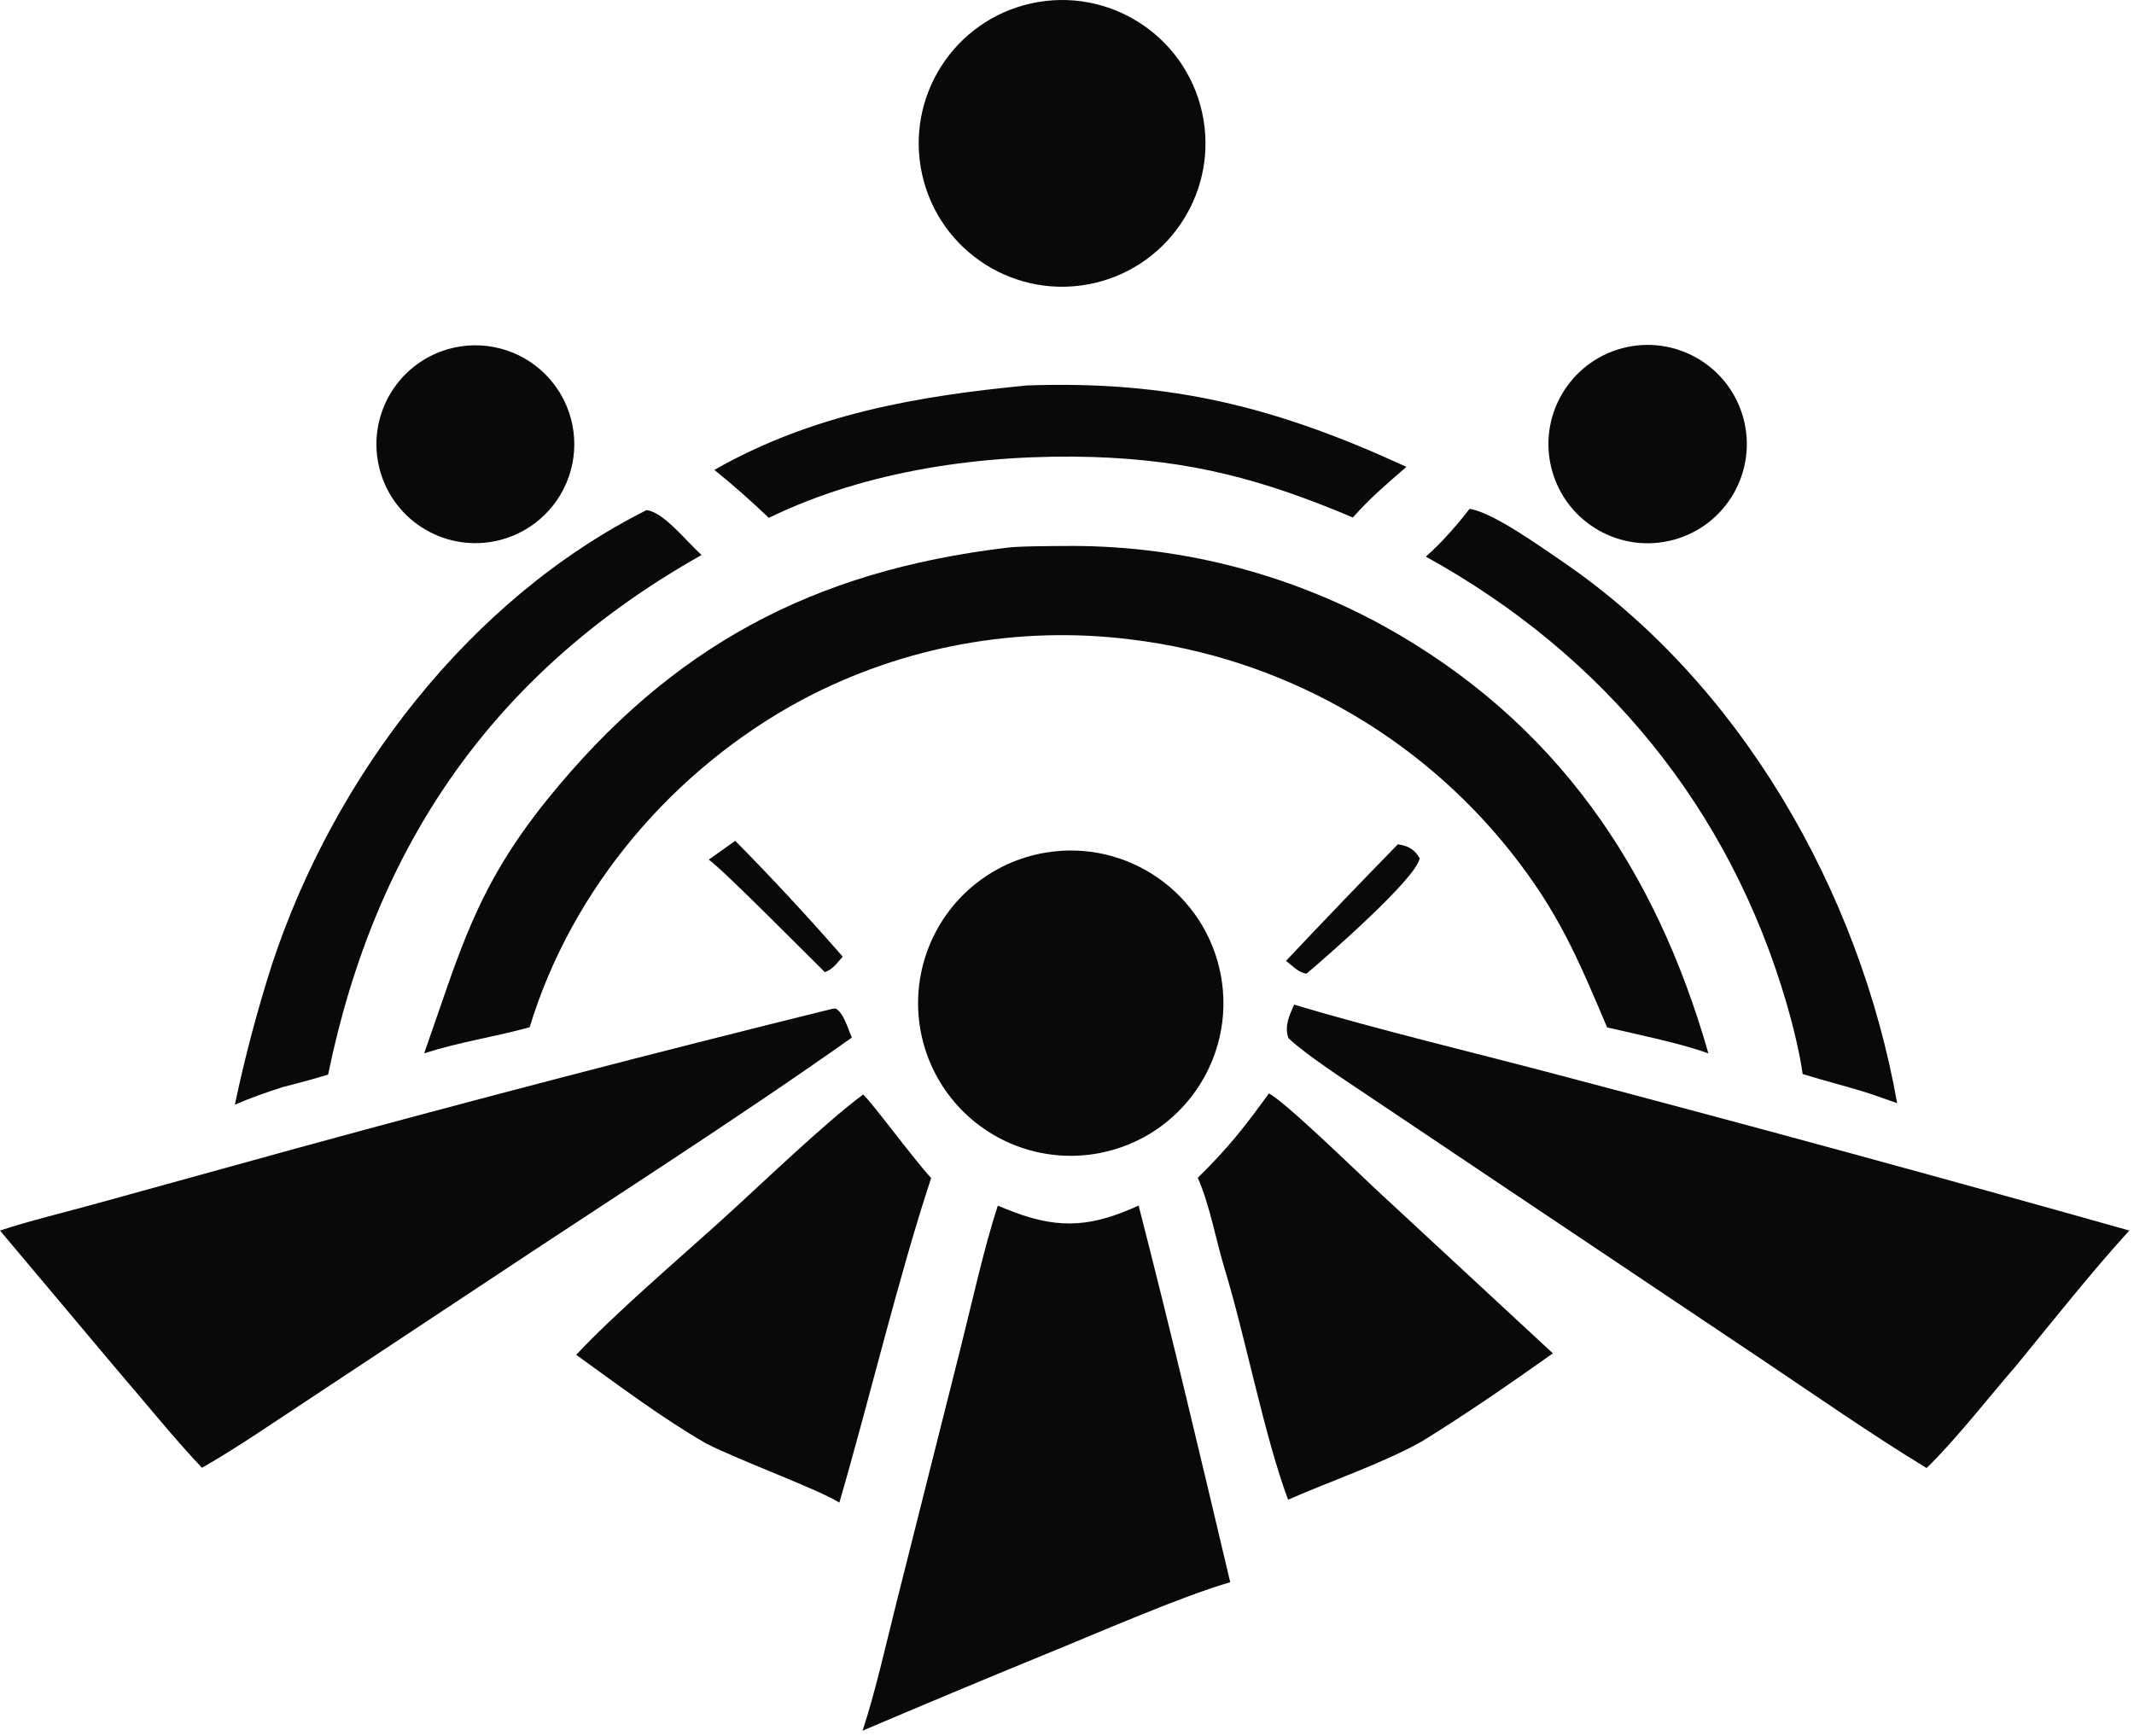
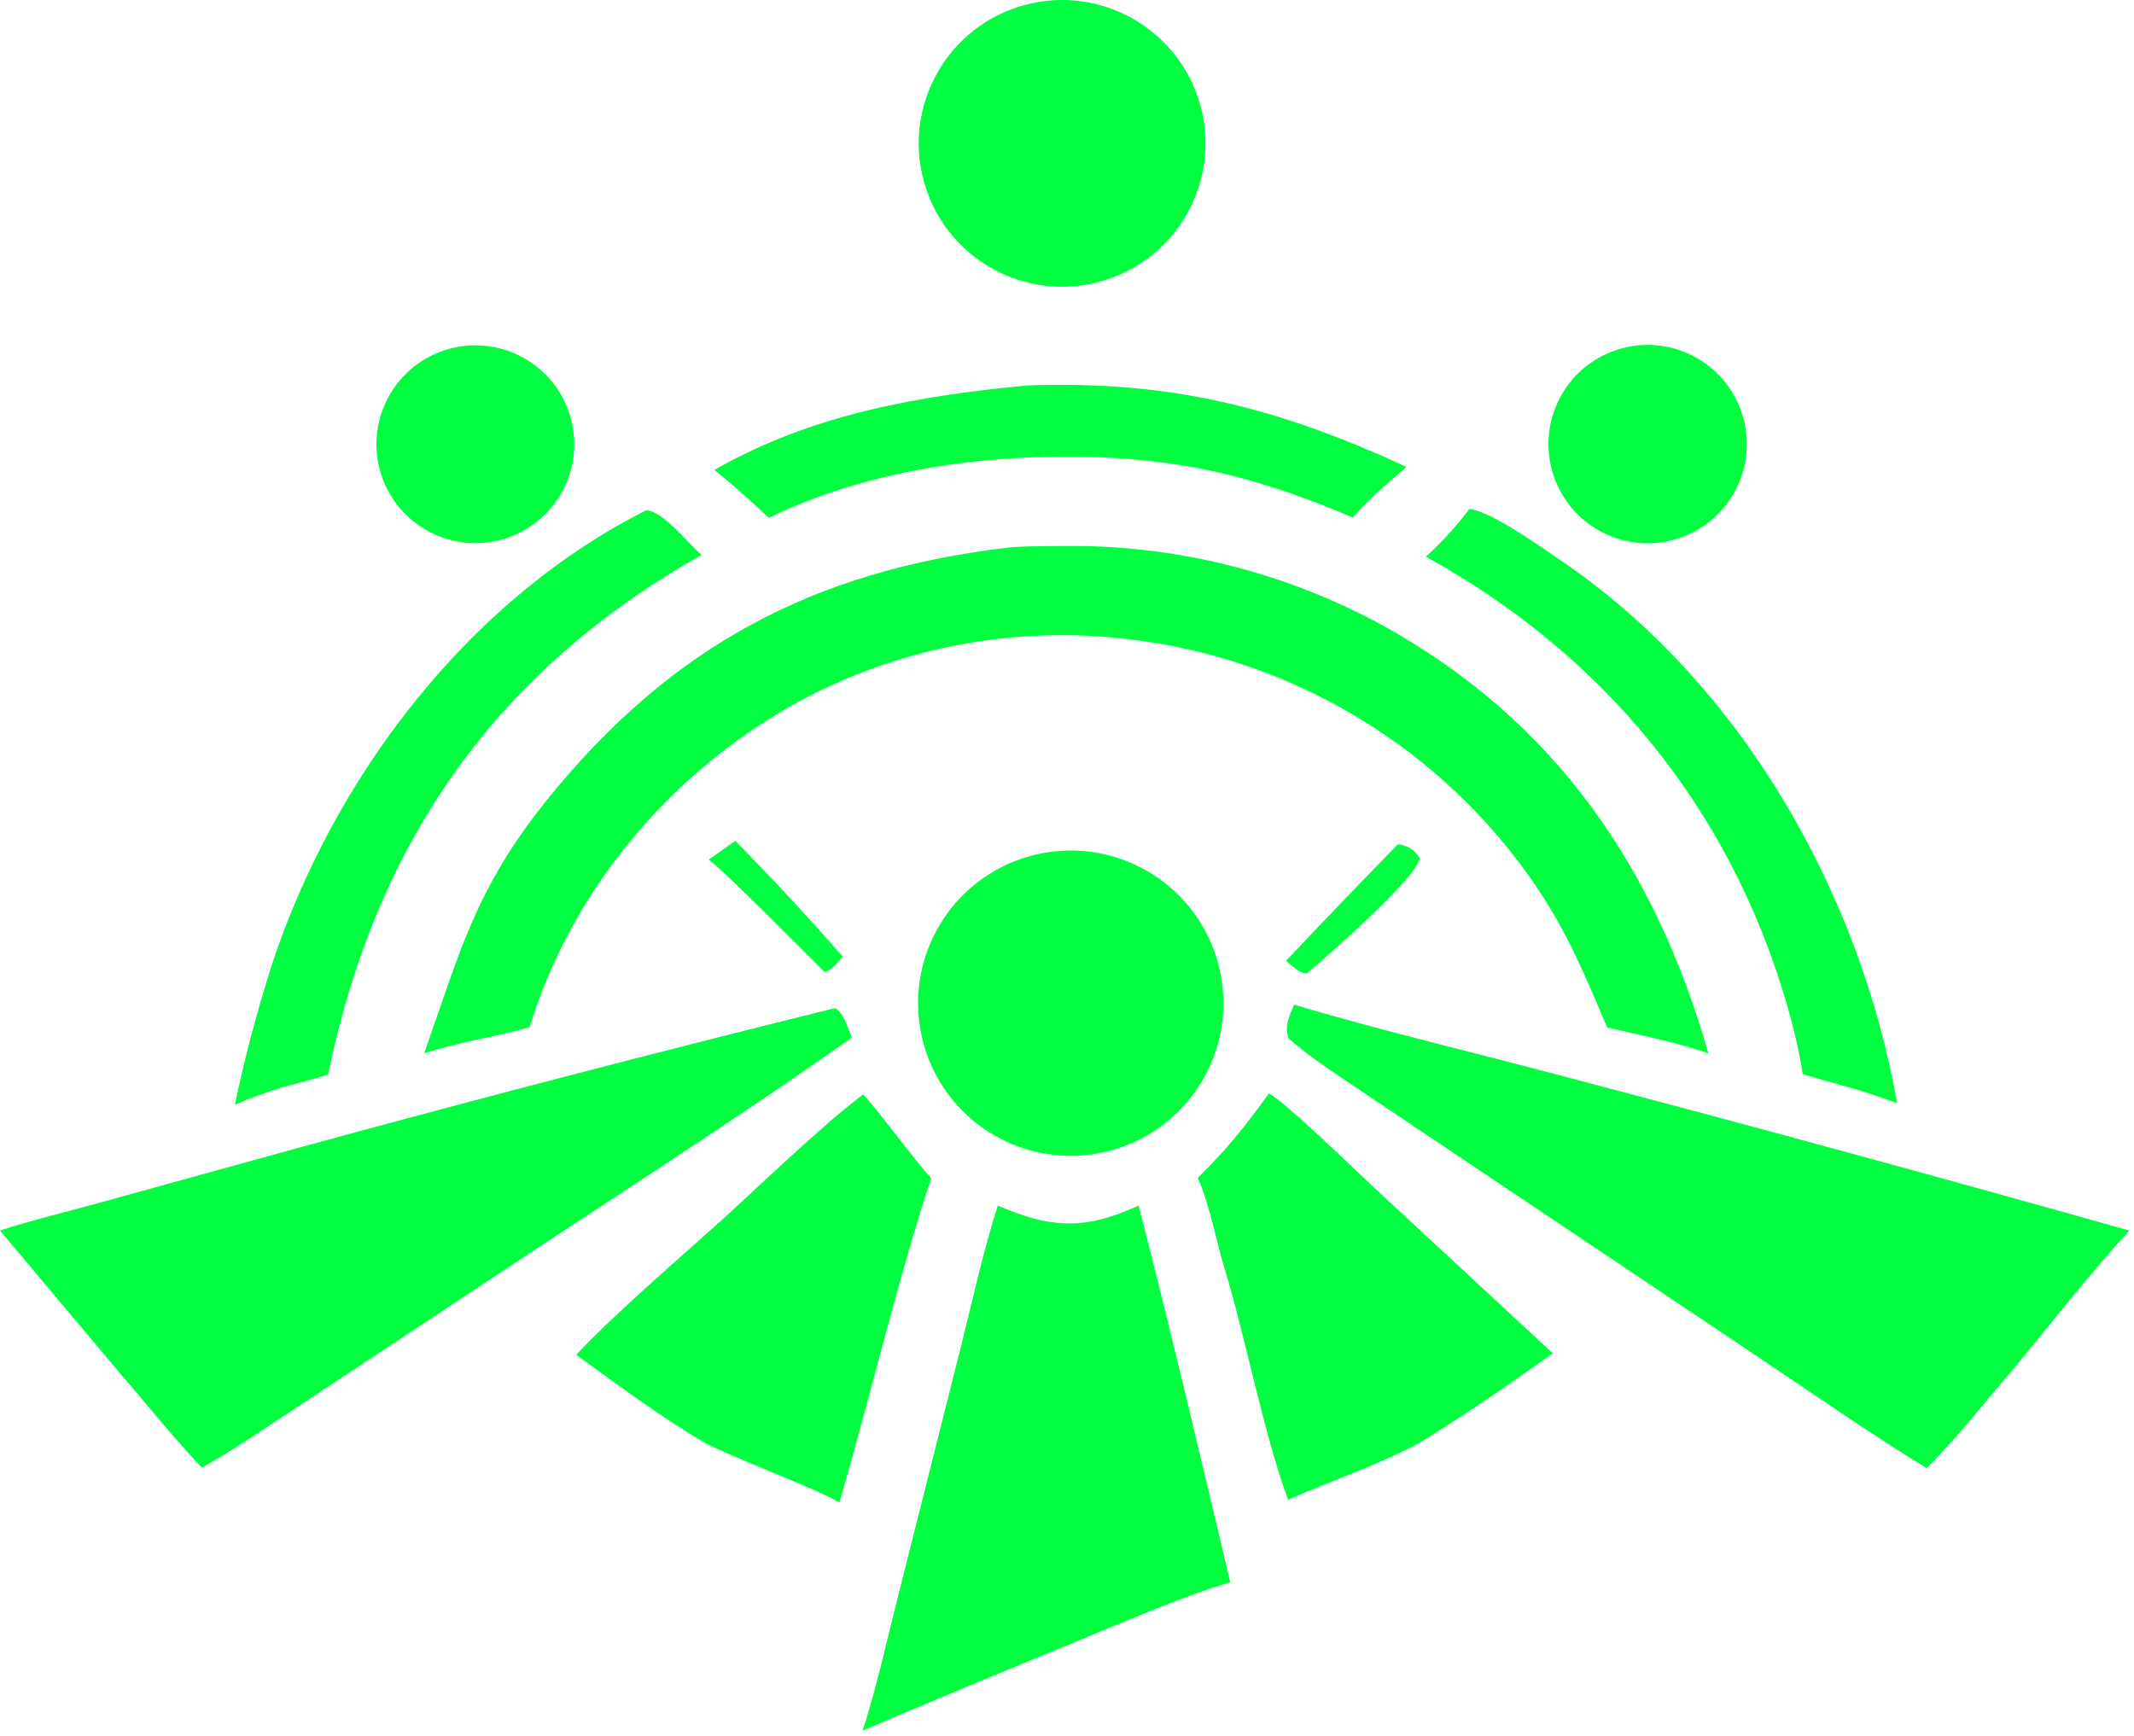
<svg xmlns="http://www.w3.org/2000/svg" width="407" height="331" viewBox="0 0 407 331" fill="none">
-   <path d="M191.831 104.501C193.751 104.176 200.601 104.156 202.806 104.148C224.166 103.877 245.235 109.143 263.96 119.434C296.675 137.595 315.74 165.58 325.835 200.949C320.985 199.1 311.801 197.21 306.511 195.974C300.951 182.838 297.256 174.009 288.171 162.534C270.326 140.046 244.35 125.484 215.855 121.995C194.241 119.249 172.305 123.248 153.05 133.444C128.59 146.548 109.117 169.302 101.014 195.947C94.306 197.792 87.74 198.724 80.897 200.915C87.704 181.692 90.627 169.513 104.444 152.42C128.022 123.25 155.135 108.928 191.831 104.501Z" fill="#090909" />
-   <path d="M158.798 192.411L159.378 192.375C160.91 193.231 161.599 195.919 162.467 197.912C140.525 213.459 115.364 229.472 92.862 244.444L57.938 267.562C51.556 271.742 45.119 276.212 38.518 279.972C33.508 274.717 27.211 266.947 22.333 261.293L0 234.725C5.007 233.021 13.243 231.016 18.573 229.526L56.273 219.112C90.335 209.784 124.513 200.883 158.798 192.411Z" fill="#090909" />
-   <path d="M246.815 191.631C263.19 196.538 282.02 200.98 298.81 205.458C334.66 214.909 370.43 224.664 406.115 234.722C399.1 242.375 391.19 252.366 384.52 260.502C379.335 266.472 372.97 274.672 367.44 280.022C357.02 273.702 345.69 265.787 335.505 258.969L285.765 225.647L260.685 208.822C256.525 206.022 249.225 201.312 245.735 198.026C244.935 195.728 245.87 193.776 246.815 191.631Z" fill="#090909" />
-   <path d="M190.305 229.969C191.345 230.409 192.395 230.828 193.45 231.228C202.44 234.598 208.6 233.854 217.16 229.955C223.225 253.547 229.03 278.097 234.63 301.802C224.865 304.642 208.53 311.852 198.73 315.812C187.291 320.507 175.882 325.277 164.505 330.122C166.834 323.217 169.081 313.212 170.901 305.982L183.125 257.449C185.252 249.005 187.669 238.002 190.305 229.969Z" fill="#090909" />
-   <path d="M164.603 208.777C166.059 209.936 174.46 221.375 177.594 224.705C171.393 243.437 165.79 267.077 160.081 286.612C156.097 284.102 141.166 278.632 134.743 275.377C126.406 270.592 117.786 264.111 109.896 258.428C116.963 250.831 129.189 240.352 137.246 233.078C144.869 226.196 156.894 214.536 164.603 208.777Z" fill="#090909" />
-   <path d="M199.431 162.631C215.156 160.011 230.061 170.523 232.876 186.213C235.686 201.904 225.361 216.939 209.706 219.945C199.406 221.923 188.837 218.209 182.04 210.222C175.243 202.235 173.267 191.209 176.866 181.359C180.465 171.508 189.084 164.354 199.431 162.631Z" fill="#090909" />
-   <path d="M241.996 208.572C244.886 209.943 258.781 223.476 262.106 226.573L296.166 258.146C287.886 264.011 279.886 269.567 271.251 274.897C263.931 279.052 253.751 282.502 245.666 286.062C241.136 273.917 237.486 254.853 233.581 242.074C231.901 236.567 230.781 230.005 228.446 224.659C234.151 219.055 237.356 215.009 241.996 208.572Z" fill="#090909" />
-   <path d="M196.765 0.627C211.455 -2.56 225.965 6.71 229.25 21.38C232.53 36.051 223.35 50.619 208.705 53.994C193.92 57.4 179.192 48.121 175.88 33.318C172.569 18.514 181.942 3.844 196.765 0.627Z" fill="#090909" />
-   <path d="M280.266 97.066C284.596 97.644 293.841 104.292 297.776 106.967C331.886 130.142 354.656 169.995 361.826 210.426L356.851 208.683C352.746 207.349 348.081 206.197 343.806 204.874C343.271 200.915 341.906 195.399 340.786 191.557C329.881 154.056 305.846 124.881 271.936 106.174C274.831 103.64 277.931 100.128 280.266 97.066Z" fill="#090909" />
-   <path d="M123.309 97.301C126.623 97.718 130.623 102.98 133.803 105.866C94.486 127.993 71.648 160.879 62.575 204.977C59.656 205.851 56.718 206.662 53.764 207.409C50.413 208.498 48.017 209.326 44.794 210.716C46.699 201.66 49.068 192.708 51.894 183.896C63.684 148.179 89.386 114.349 123.309 97.301Z" fill="#090909" />
-   <path d="M195.86 73.525C223.33 72.548 243.545 77.685 268.235 89.05C264.385 92.415 261.435 94.864 258.015 98.71C240.905 91.471 227.175 87.771 208.355 87.169C187.668 86.576 165.39 89.645 146.632 98.776C142.959 95.318 140.188 92.814 136.244 89.631C154.886 79.005 174.945 75.534 195.86 73.525Z" fill="#090909" />
-   <path d="M309.381 66.426C319.446 63.753 329.776 69.712 332.496 79.76C335.221 89.808 329.311 100.167 319.281 102.941C309.171 105.734 298.726 99.776 295.981 89.656C293.236 79.537 299.251 69.117 309.381 66.426Z" fill="#090909" />
-   <path d="M85.474 66.592C92.026 64.718 99.081 66.523 103.928 71.315C108.775 76.107 110.661 83.14 108.862 89.715C107.062 96.289 101.857 101.381 95.246 103.037C85.255 105.538 75.106 99.567 72.438 89.62C69.771 79.673 75.572 69.425 85.474 66.592Z" fill="#090909" />
-   <path d="M266.596 161.049C268.646 161.351 269.746 162.007 270.776 163.712C270.076 167.607 253.061 182.45 249.191 185.713C247.751 185.594 246.601 184.314 245.271 183.275C252.316 175.808 259.426 168.399 266.596 161.049Z" fill="#090909" />
-   <path d="M140.227 160.385C147.284 167.539 154.121 174.907 160.73 182.478C159.603 183.746 158.878 184.854 157.32 185.437C153.287 181.493 138.308 166.265 135.175 163.969L140.227 160.385Z" fill="#090909" />
+   <path d="M191.831 104.501C193.751 104.176 200.601 104.156 202.806 104.148C224.166 103.877 245.235 109.143 263.96 119.434C296.675 137.595 315.74 165.58 325.835 200.949C320.985 199.1 311.801 197.21 306.511 195.974C300.951 182.838 297.256 174.009 288.171 162.534C270.326 140.046 244.35 125.484 215.855 121.995C194.241 119.249 172.305 123.248 153.05 133.444C128.59 146.548 109.117 169.302 101.014 195.947C94.306 197.792 87.74 198.724 80.897 200.915C87.704 181.692 90.627 169.513 104.444 152.42C128.022 123.25 155.135 108.928 191.831 104.501Z" fill="#00FF41" />
+   <path d="M158.798 192.411L159.378 192.375C160.91 193.231 161.599 195.919 162.467 197.912C140.525 213.459 115.364 229.472 92.862 244.444L57.938 267.562C51.556 271.742 45.119 276.212 38.518 279.972C33.508 274.717 27.211 266.947 22.333 261.293L0 234.725C5.007 233.021 13.243 231.016 18.573 229.526L56.273 219.112C90.335 209.784 124.513 200.883 158.798 192.411Z" fill="#00FF41" />
+   <path d="M246.815 191.631C263.19 196.538 282.02 200.98 298.81 205.458C334.66 214.909 370.43 224.664 406.115 234.722C399.1 242.375 391.19 252.366 384.52 260.502C379.335 266.472 372.97 274.672 367.44 280.022C357.02 273.702 345.69 265.787 335.505 258.969L285.765 225.647L260.685 208.822C256.525 206.022 249.225 201.312 245.735 198.026C244.935 195.728 245.87 193.776 246.815 191.631Z" fill="#00FF41" />
+   <path d="M190.305 229.969C191.345 230.409 192.395 230.828 193.45 231.228C202.44 234.598 208.6 233.854 217.16 229.955C223.225 253.547 229.03 278.097 234.63 301.802C224.865 304.642 208.53 311.852 198.73 315.812C187.291 320.507 175.882 325.277 164.505 330.122C166.834 323.217 169.081 313.212 170.901 305.982L183.125 257.449C185.252 249.005 187.669 238.002 190.305 229.969Z" fill="#00FF41" />
+   <path d="M164.603 208.777C166.059 209.936 174.46 221.375 177.594 224.705C171.393 243.437 165.79 267.077 160.081 286.612C156.097 284.102 141.166 278.632 134.743 275.377C126.406 270.592 117.786 264.111 109.896 258.428C116.963 250.831 129.189 240.352 137.246 233.078C144.869 226.196 156.894 214.536 164.603 208.777Z" fill="#00FF41" />
+   <path d="M199.431 162.631C215.156 160.011 230.061 170.523 232.876 186.213C235.686 201.904 225.361 216.939 209.706 219.945C199.406 221.923 188.837 218.209 182.04 210.222C175.243 202.235 173.267 191.209 176.866 181.359C180.465 171.508 189.084 164.354 199.431 162.631Z" fill="#00FF41" />
+   <path d="M241.996 208.572C244.886 209.943 258.781 223.476 262.106 226.573L296.166 258.146C287.886 264.011 279.886 269.567 271.251 274.897C263.931 279.052 253.751 282.502 245.666 286.062C241.136 273.917 237.486 254.853 233.581 242.074C231.901 236.567 230.781 230.005 228.446 224.659C234.151 219.055 237.356 215.009 241.996 208.572Z" fill="#00FF41" />
+   <path d="M196.765 0.627C211.455 -2.56 225.965 6.71 229.25 21.38C232.53 36.051 223.35 50.619 208.705 53.994C193.92 57.4 179.192 48.121 175.88 33.318C172.569 18.514 181.942 3.844 196.765 0.627Z" fill="#00FF41" />
+   <path d="M280.266 97.066C284.596 97.644 293.841 104.292 297.776 106.967C331.886 130.142 354.656 169.995 361.826 210.426L356.851 208.683C352.746 207.349 348.081 206.197 343.806 204.874C343.271 200.915 341.906 195.399 340.786 191.557C329.881 154.056 305.846 124.881 271.936 106.174C274.831 103.64 277.931 100.128 280.266 97.066Z" fill="#00FF41" />
+   <path d="M123.309 97.301C126.623 97.718 130.623 102.98 133.803 105.866C94.486 127.993 71.648 160.879 62.575 204.977C59.656 205.851 56.718 206.662 53.764 207.409C50.413 208.498 48.017 209.326 44.794 210.716C46.699 201.66 49.068 192.708 51.894 183.896C63.684 148.179 89.386 114.349 123.309 97.301Z" fill="#00FF41" />
+   <path d="M195.86 73.525C223.33 72.548 243.545 77.685 268.235 89.05C264.385 92.415 261.435 94.864 258.015 98.71C240.905 91.471 227.175 87.771 208.355 87.169C187.668 86.576 165.39 89.645 146.632 98.776C142.959 95.318 140.188 92.814 136.244 89.631C154.886 79.005 174.945 75.534 195.86 73.525Z" fill="#00FF41" />
+   <path d="M309.381 66.426C319.446 63.753 329.776 69.712 332.496 79.76C335.221 89.808 329.311 100.167 319.281 102.941C309.171 105.734 298.726 99.776 295.981 89.656C293.236 79.537 299.251 69.117 309.381 66.426Z" fill="#00FF41" />
+   <path d="M85.474 66.592C92.026 64.718 99.081 66.523 103.928 71.315C108.775 76.107 110.661 83.14 108.862 89.715C107.062 96.289 101.857 101.381 95.246 103.037C85.255 105.538 75.106 99.567 72.438 89.62C69.771 79.673 75.572 69.425 85.474 66.592Z" fill="#00FF41" />
+   <path d="M266.596 161.049C268.646 161.351 269.746 162.007 270.776 163.712C270.076 167.607 253.061 182.45 249.191 185.713C247.751 185.594 246.601 184.314 245.271 183.275C252.316 175.808 259.426 168.399 266.596 161.049Z" fill="#00FF41" />
+   <path d="M140.227 160.385C147.284 167.539 154.121 174.907 160.73 182.478C159.603 183.746 158.878 184.854 157.32 185.437C153.287 181.493 138.308 166.265 135.175 163.969L140.227 160.385Z" fill="#00FF41" />
</svg>
